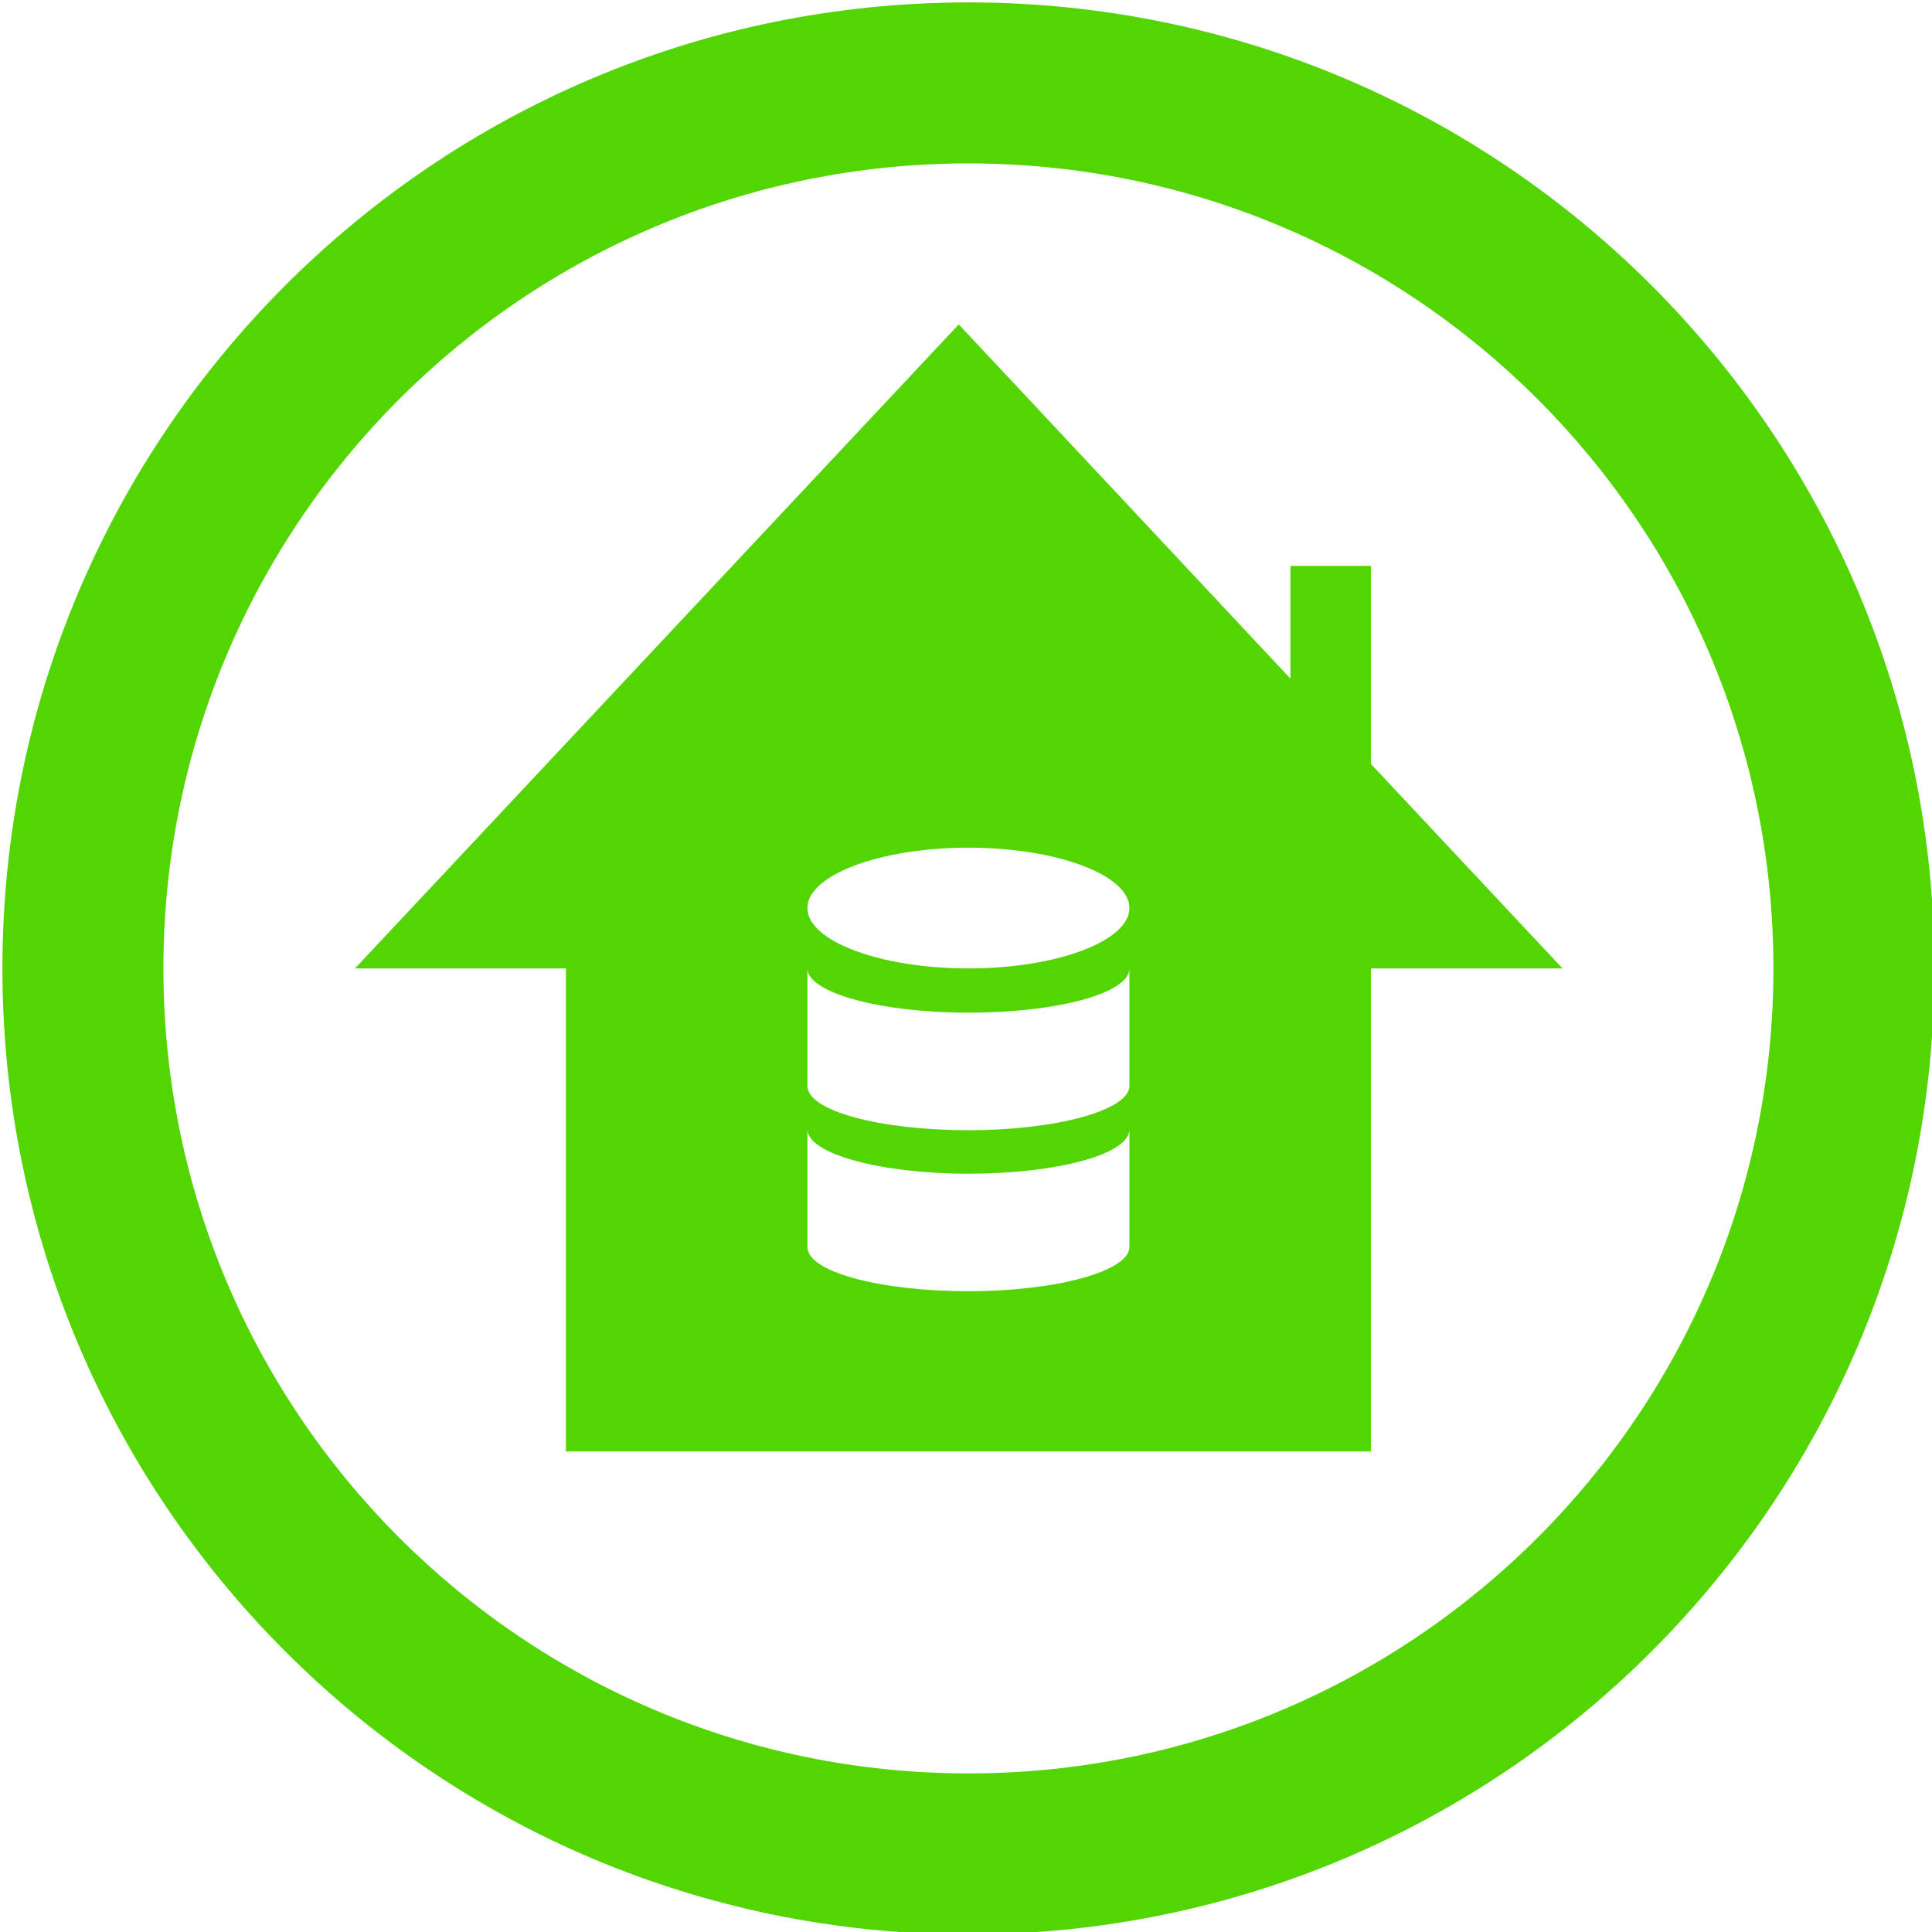
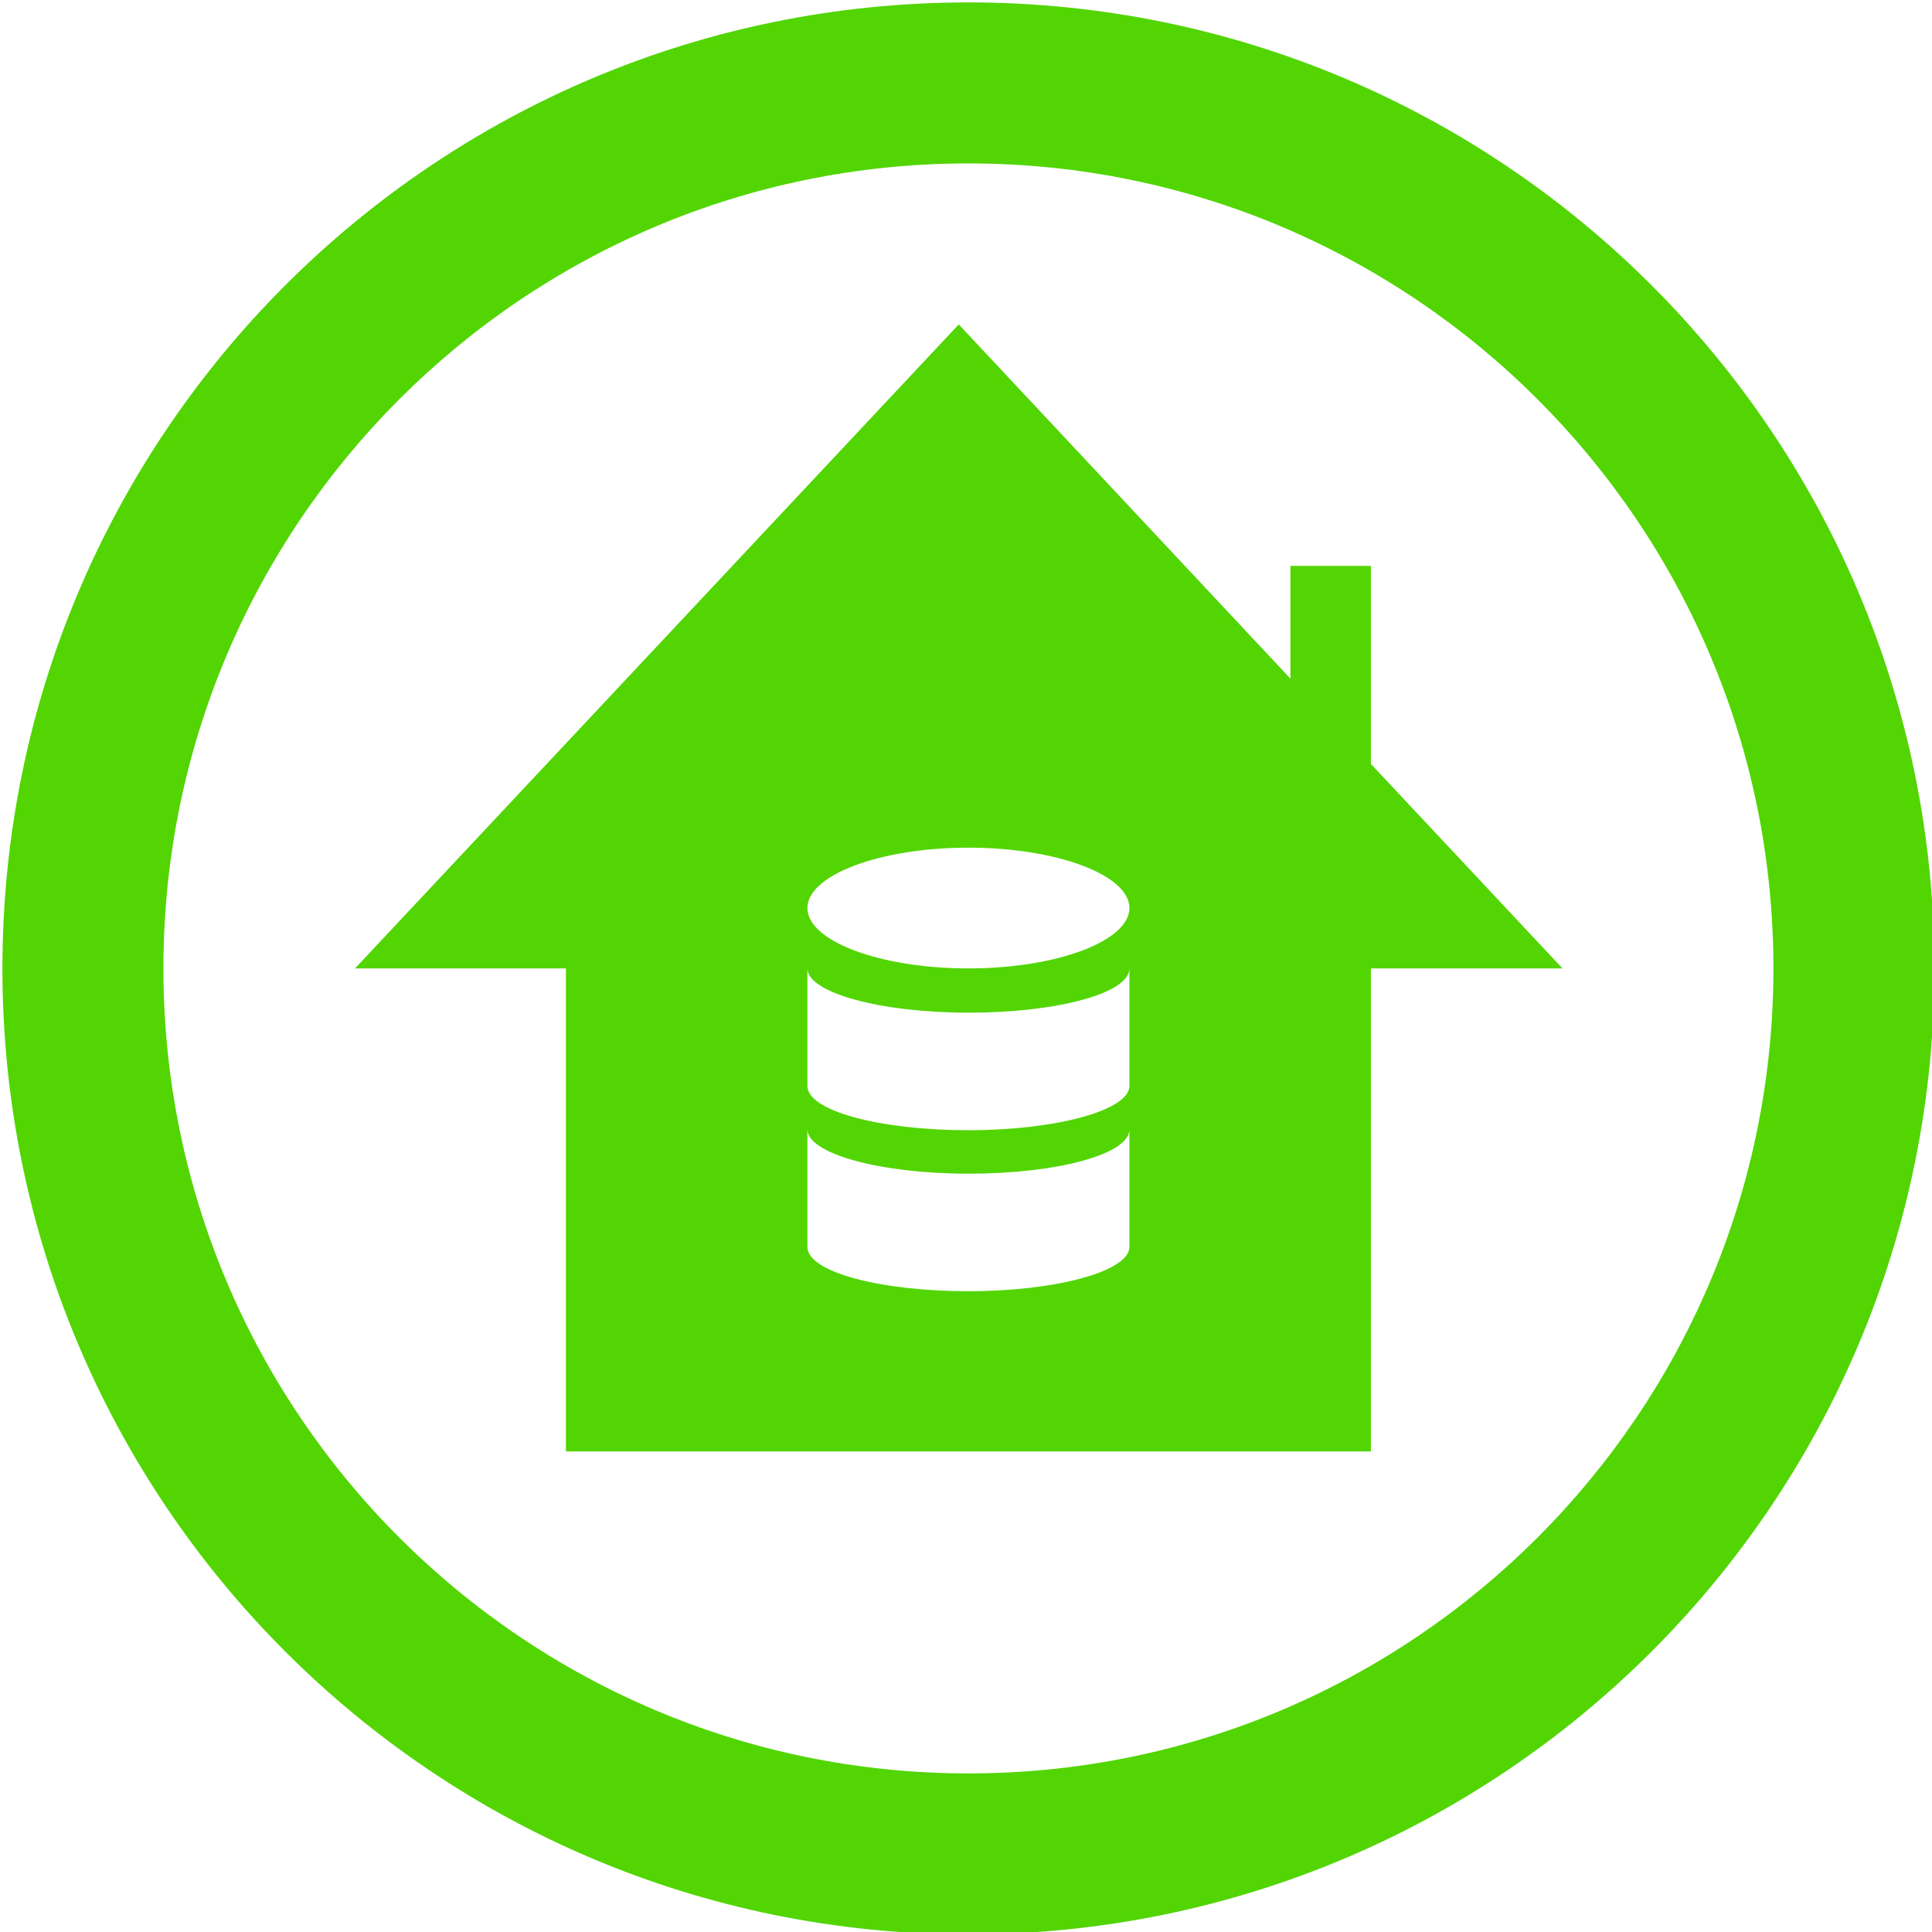
- <svg xmlns="http://www.w3.org/2000/svg" id="Layer_1" data-name="Layer 1" viewBox="0 0 24 24">
-   <defs>
-     <style>.cls-1{fill:#52d503;}</style>
-   </defs>
-   <path class="cls-1" d="M-24.25,15" transform="translate(0.03 0.03)" />
-   <path class="cls-1" d="M12,0A12,12,0,1,0,24,12,12,12,0,0,0,12,0Zm0,22A10,10,0,1,1,22,12,10,10,0,0,1,12,22Z" transform="translate(0.03 0.03)" />
-   <path class="cls-1" d="M17,9.46V7H16V8.4L11.88,4l-7.5,8H7v6H17V12h2.38Zm-3,6c0,0.3-.9.55-2,0.55s-2-.24-2-0.55V14c0,0.3.9,0.55,2,.55s2-.24,2-0.55v1.45Zm0-2c0,0.3-.9.55-2,0.55s-2-.24-2-0.55V12c0,0.3.9,0.55,2,.55s2-.24,2-0.55v1.45ZM12,12c-1.1,0-2-.34-2-0.75s0.9-.75,2-0.75,2,0.34,2,.75S13.1,12,12,12Z" transform="translate(0.03 0.03)" />
+ <svg xmlns="http://www.w3.org/2000/svg" version="1.1" id="Layer_1" x="0px" y="0px" viewBox="0 0 24 24" style="enable-background:new 0 0 24 24;" xml:space="preserve">
+   <style type="text/css">
+ 	.st0{fill:#52D503;}
+ </style>
+   <path class="st0" d="M-24.22,15.03" />
+   <path class="st0" d="M12.03,0.03c-6.63,0-12,5.37-12,12s5.37,12,12,12s12-5.37,12-12S18.66,0.03,12.03,0.03z M12.03,22.03  c-5.52,0-10-4.48-10-10s4.48-10,10-10s10,4.48,10,10S17.55,22.03,12.03,22.03z" />
+   <path class="st0" d="M17.03,9.49V7.03h-1v1.4l-4.12-4.4l-7.5,8h2.62v6h10v-6h2.38L17.03,9.49z M14.03,15.49c0,0.3-0.9,0.55-2,0.55  s-2-0.24-2-0.55v-1.46c0,0.3,0.9,0.55,2,0.55s2-0.24,2-0.55v1.45V15.49z M14.03,13.49c0,0.3-0.9,0.55-2,0.55s-2-0.24-2-0.55v-1.46  c0,0.3,0.9,0.55,2,0.55s2-0.24,2-0.55v1.45V13.49z M12.03,12.03c-1.1,0-2-0.34-2-0.75s0.9-0.75,2-0.75s2,0.34,2,0.75  S13.13,12.03,12.03,12.03z" />
</svg>
